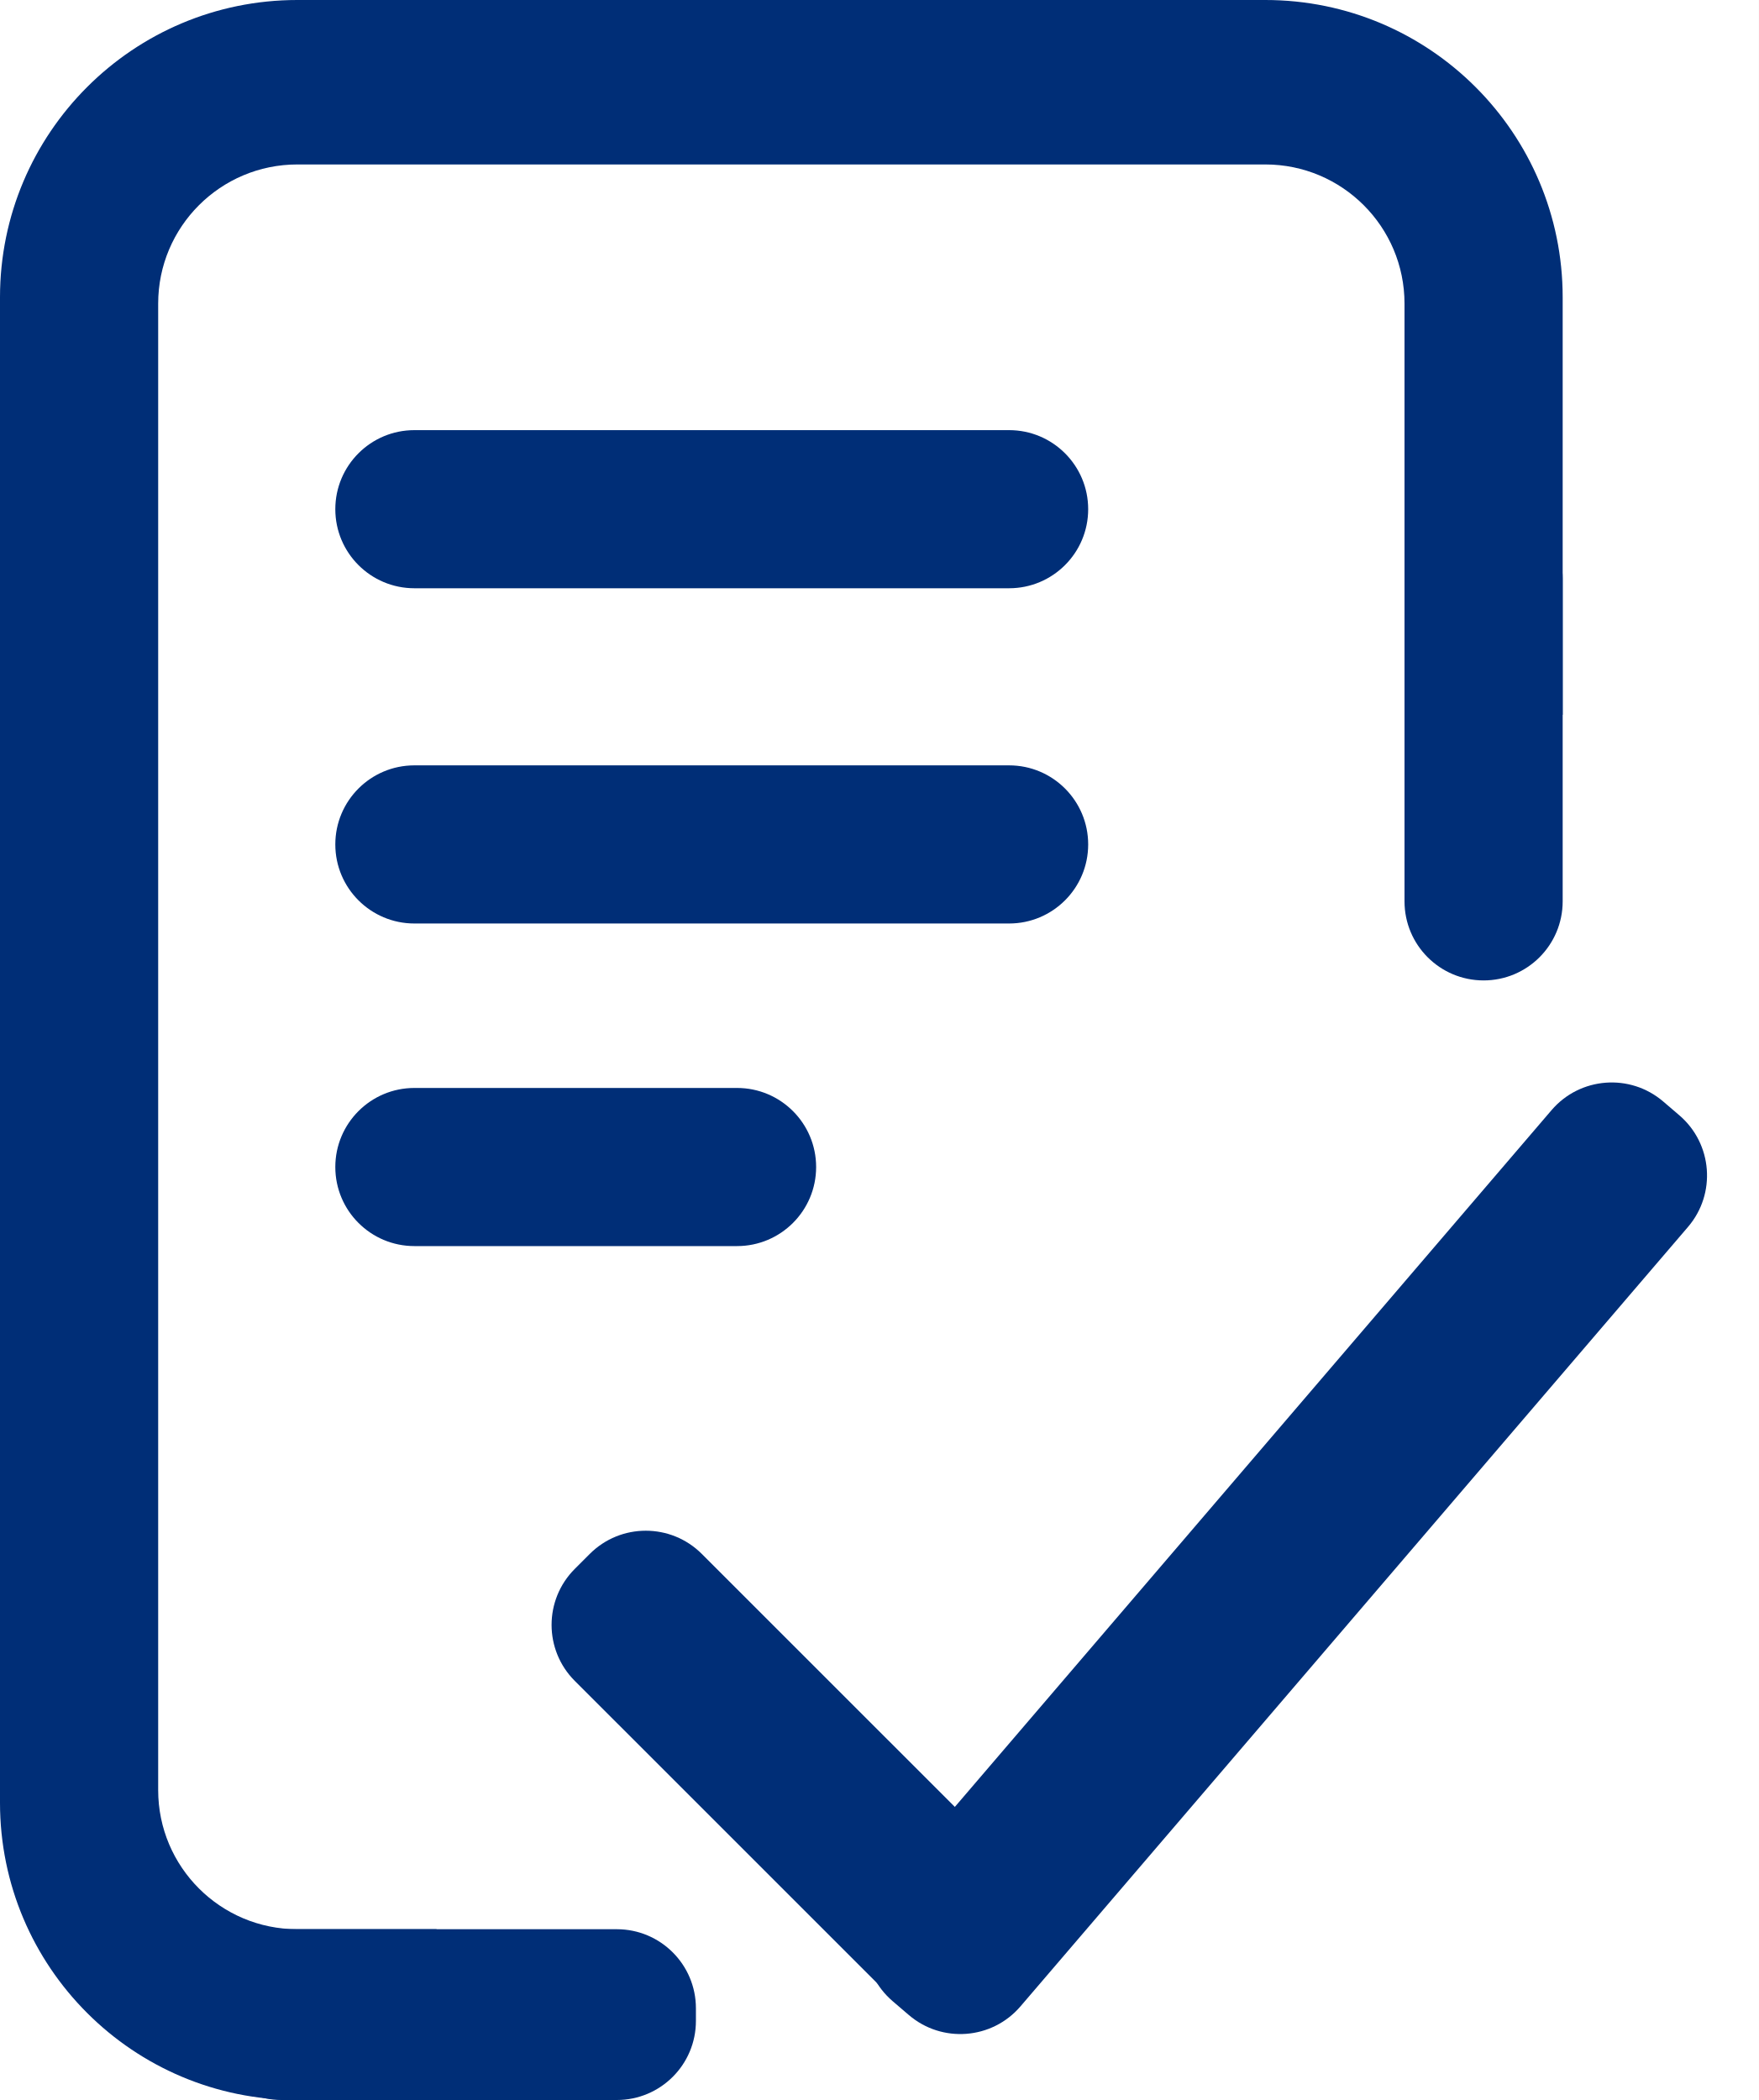
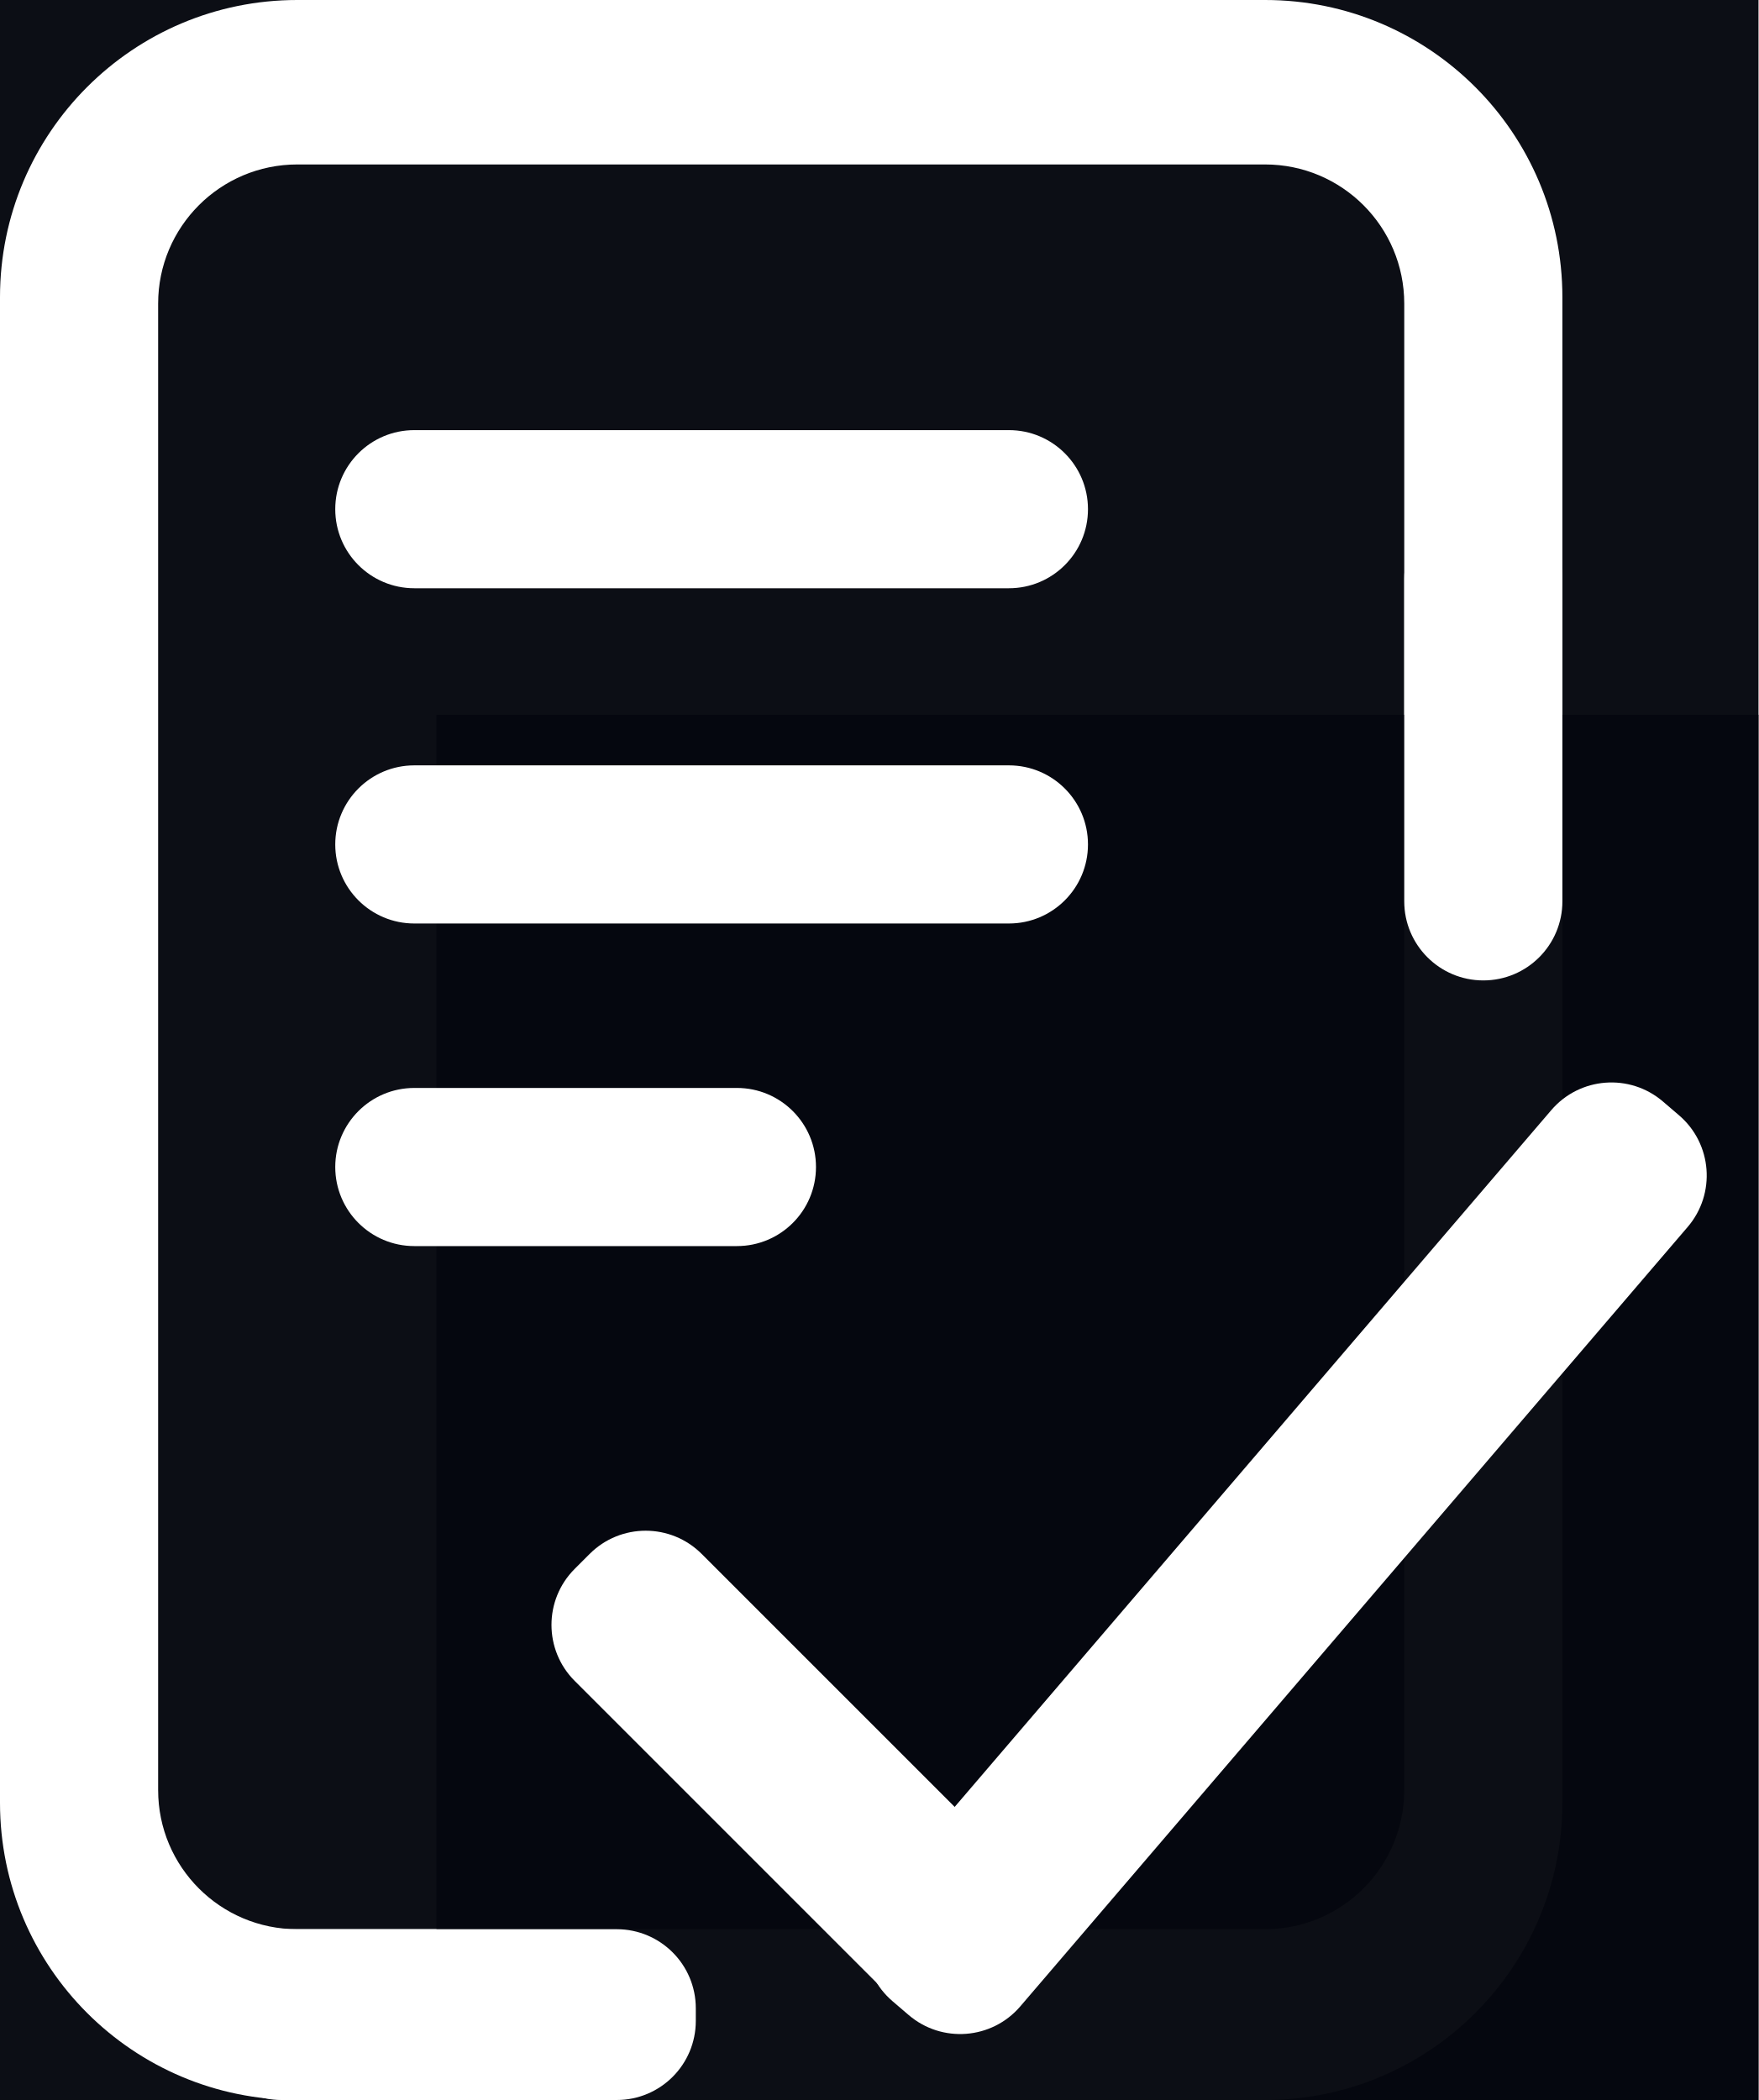
- <svg xmlns="http://www.w3.org/2000/svg" width="134" height="160" viewBox="0 0 134 160" fill="none">
-   <rect width="134" height="160" fill="white" />
-   <path d="M0 22.651C0 10.141 10.143 0 22.655 0H96.403C108.915 0 119.058 10.141 119.058 22.651V137.349C119.058 149.859 108.915 160 96.403 160H22.655C10.143 160 0 149.859 0 137.349V22.651Z" fill="#002E77" />
-   <path d="M12.051 23.133C12.051 17.277 16.799 12.53 22.655 12.53H96.403C102.26 12.53 107.008 17.277 107.008 23.133V136.386C107.008 142.241 102.26 146.988 96.403 146.988H22.655C16.799 146.988 12.051 142.241 12.051 136.386V23.133Z" fill="white" />
-   <path d="M25.547 38.796C25.547 35.469 28.244 32.772 31.572 32.772H76.881C80.209 32.772 82.907 35.469 82.907 38.796C82.907 42.123 80.209 44.82 76.881 44.82H31.572C28.244 44.82 25.547 42.123 25.547 38.796Z" fill="#002E77" />
-   <path d="M33.26 54.458H134.001V160H33.26V54.458Z" fill="white" />
-   <path d="M113.033 74.699C109.705 74.699 107.008 72.002 107.008 68.675L107.008 44.097C107.008 40.77 109.705 38.073 113.033 38.073C116.361 38.073 119.058 40.77 119.058 44.097L119.058 68.675C119.058 72.002 116.361 74.699 113.033 74.699Z" fill="#002E77" />
-   <path d="M15.424 153.012C15.424 149.685 18.121 146.988 21.449 146.988H46.996C50.323 146.988 53.021 149.685 53.021 153.012V153.976C53.021 157.303 50.323 160 46.996 160H21.449C18.121 160 15.424 157.303 15.424 153.976V153.012Z" fill="#002E77" />
-   <path d="M25.547 64.338C25.547 61.011 28.244 58.313 31.572 58.313H76.881C80.209 58.313 82.907 61.011 82.907 64.338C82.907 67.665 80.209 70.362 76.881 70.362H31.572C28.244 70.362 25.547 67.665 25.547 64.338Z" fill="#002E77" />
-   <path d="M25.547 88.916C25.547 85.589 28.244 82.892 31.572 82.892H56.155C59.482 82.892 62.18 85.589 62.18 88.916C62.18 92.243 59.482 94.94 56.155 94.94H31.572C28.244 94.94 25.547 92.243 25.547 88.916Z" fill="#002E77" />
-   <path d="M68.013 152.473C65.481 150.306 65.186 146.498 67.354 143.968L118.211 84.582C120.378 82.052 124.187 81.757 126.718 83.924L127.947 84.976C130.478 87.143 130.773 90.951 128.606 93.481L77.748 152.867C75.581 155.397 71.772 155.692 69.242 153.525L68.013 152.473Z" fill="#002E77" />
-   <path d="M77.266 153.005C74.91 155.361 71.09 155.361 68.734 153.005L43.791 128.067C41.435 125.711 41.435 121.892 43.791 119.536L44.935 118.392C47.291 116.037 51.111 116.037 53.468 118.392L78.41 143.33C80.766 145.686 80.766 149.506 78.41 151.861L77.266 153.005Z" fill="#002E77" />
+ <svg xmlns="http://www.w3.org/2000/svg" width="278" height="332" viewBox="0 0 278 332" fill="none">
+   <rect width="278" height="332" fill="#06080F" fill-opacity="0.969" />
+   <path d="M0 47C0 21.043 21.043 0 47 0H200C225.957 0 247 21.043 247 47V285C247 310.957 225.957 332 200 332H47C21.043 332 0 310.957 0 285V47Z" fill="white" />
+   <path d="M25 48C25 35.85 34.85 26 47 26H200C212.15 26 222 35.85 222 48V283C222 295.15 212.15 305 200 305H47C34.85 305 25 295.15 25 283V48Z" fill="#06080F" fill-opacity="0.969" />
+   <path d="M53 80.5C53 73.596 58.596 68 65.5 68H159.5C166.404 68 172 73.596 172 80.5V80.5C172 87.404 166.404 93 159.5 93H65.5C58.596 93 53 87.404 53 80.5V80.5Z" fill="white" />
+   <path d="M69 113H278V332H69V113Z" fill="#06080F" fill-opacity="0.969" />
+   <path d="M234.5 155C227.596 155 222 149.404 222 142.5L222 91.5C222 84.596 227.596 79 234.5 79V79C241.404 79 247 84.596 247 91.5L247 142.5C247 149.404 241.404 155 234.5 155V155Z" fill="white" />
+   <path d="M32 317.5C32 310.596 37.596 305 44.5 305H97.5C104.404 305 110 310.596 110 317.5V319.5C110 326.404 104.404 332 97.5 332H44.5C37.596 332 32 326.404 32 319.5V317.5Z" fill="white" />
+   <path d="M53 133.5C53 126.596 58.596 121 65.5 121H159.5C166.404 121 172 126.596 172 133.5V133.5C172 140.404 166.404 146 159.5 146H65.5C58.596 146 53 140.404 53 133.5V133.5Z" fill="white" />
+   <path d="M53 184.5C53 177.596 58.596 172 65.5 172H116.5C123.404 172 129 177.596 129 184.5V184.5C129 191.404 123.404 197 116.5 197H65.5C58.596 197 53 191.404 53 184.5V184.5Z" fill="white" />
+   <path d="M141.101 316.381C135.85 311.885 135.239 303.983 139.735 298.733L245.245 175.508C249.741 170.257 257.642 169.645 262.893 174.141L265.443 176.324C270.694 180.821 271.306 188.722 266.81 193.973L161.3 317.197C156.804 322.448 148.902 323.06 143.651 318.564L141.101 316.381Z" fill="white" />
+   <path d="M160.298 317.485C155.41 322.373 147.485 322.373 142.597 317.485L90.85 265.739C85.962 260.851 85.962 252.925 90.85 248.037L93.224 245.664C98.112 240.776 106.037 240.776 110.925 245.664L162.671 297.41C167.56 302.298 167.56 310.224 162.671 315.112L160.298 317.485Z" fill="white" />
</svg>
